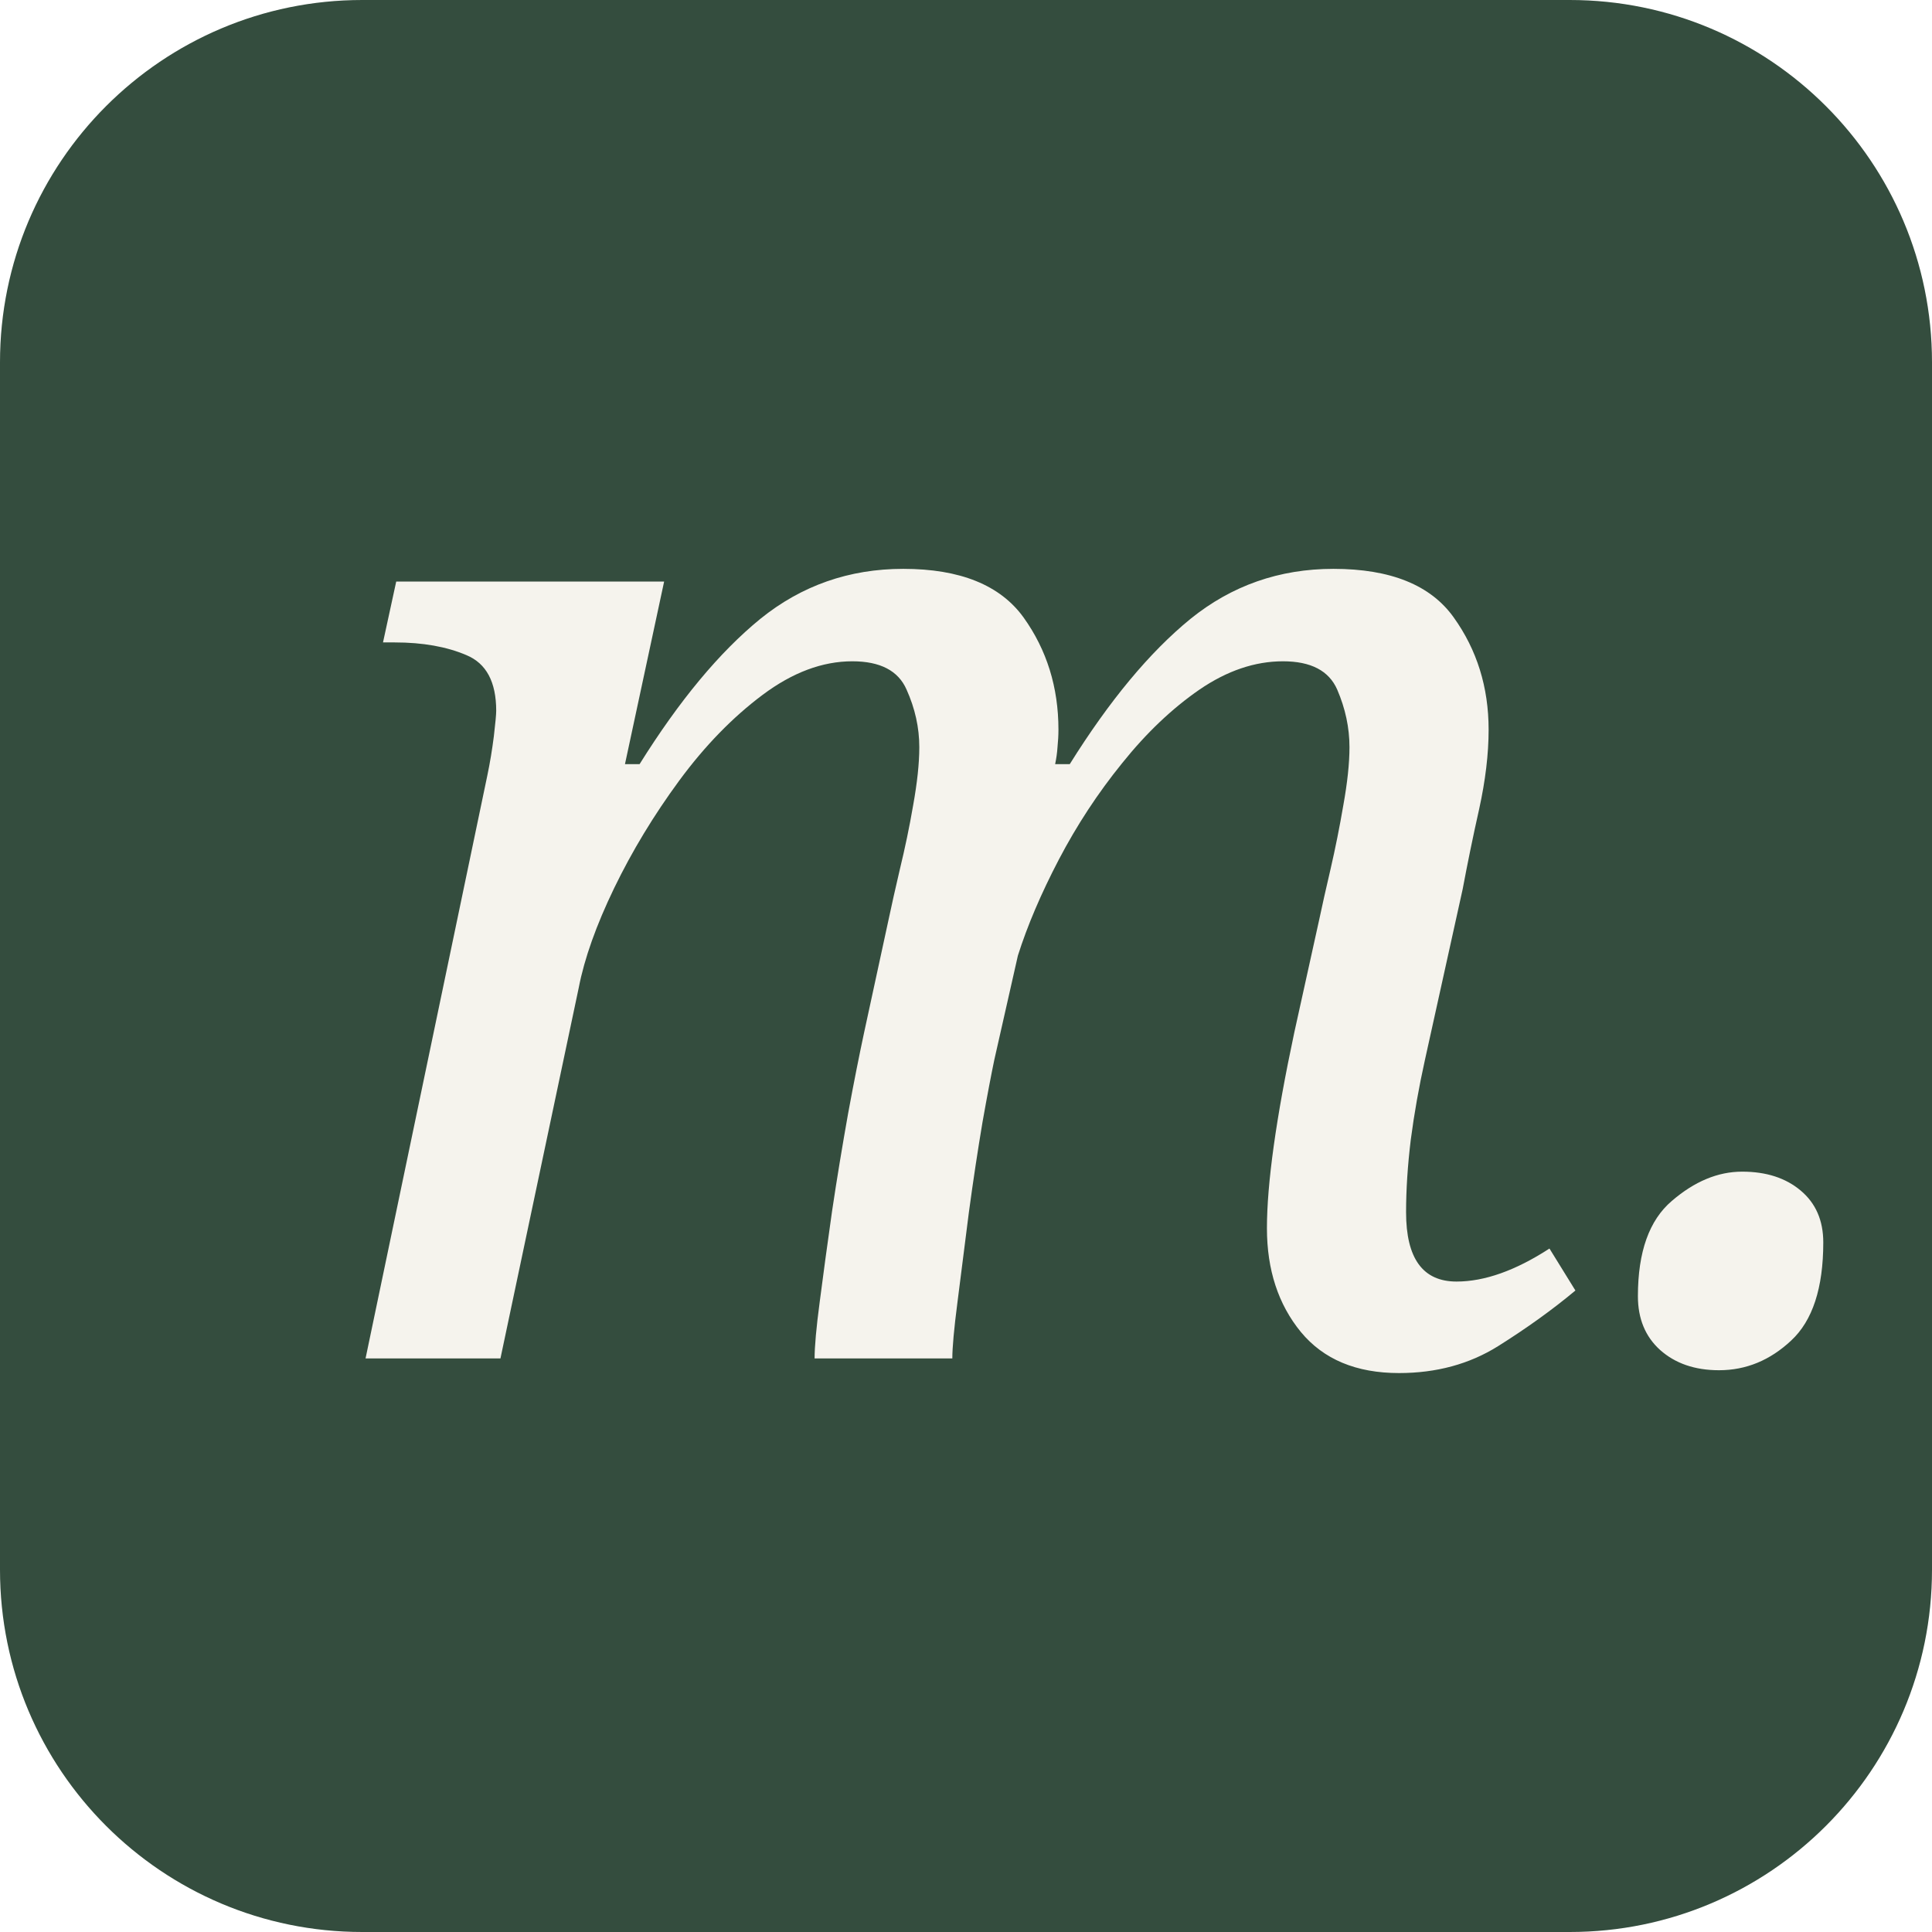
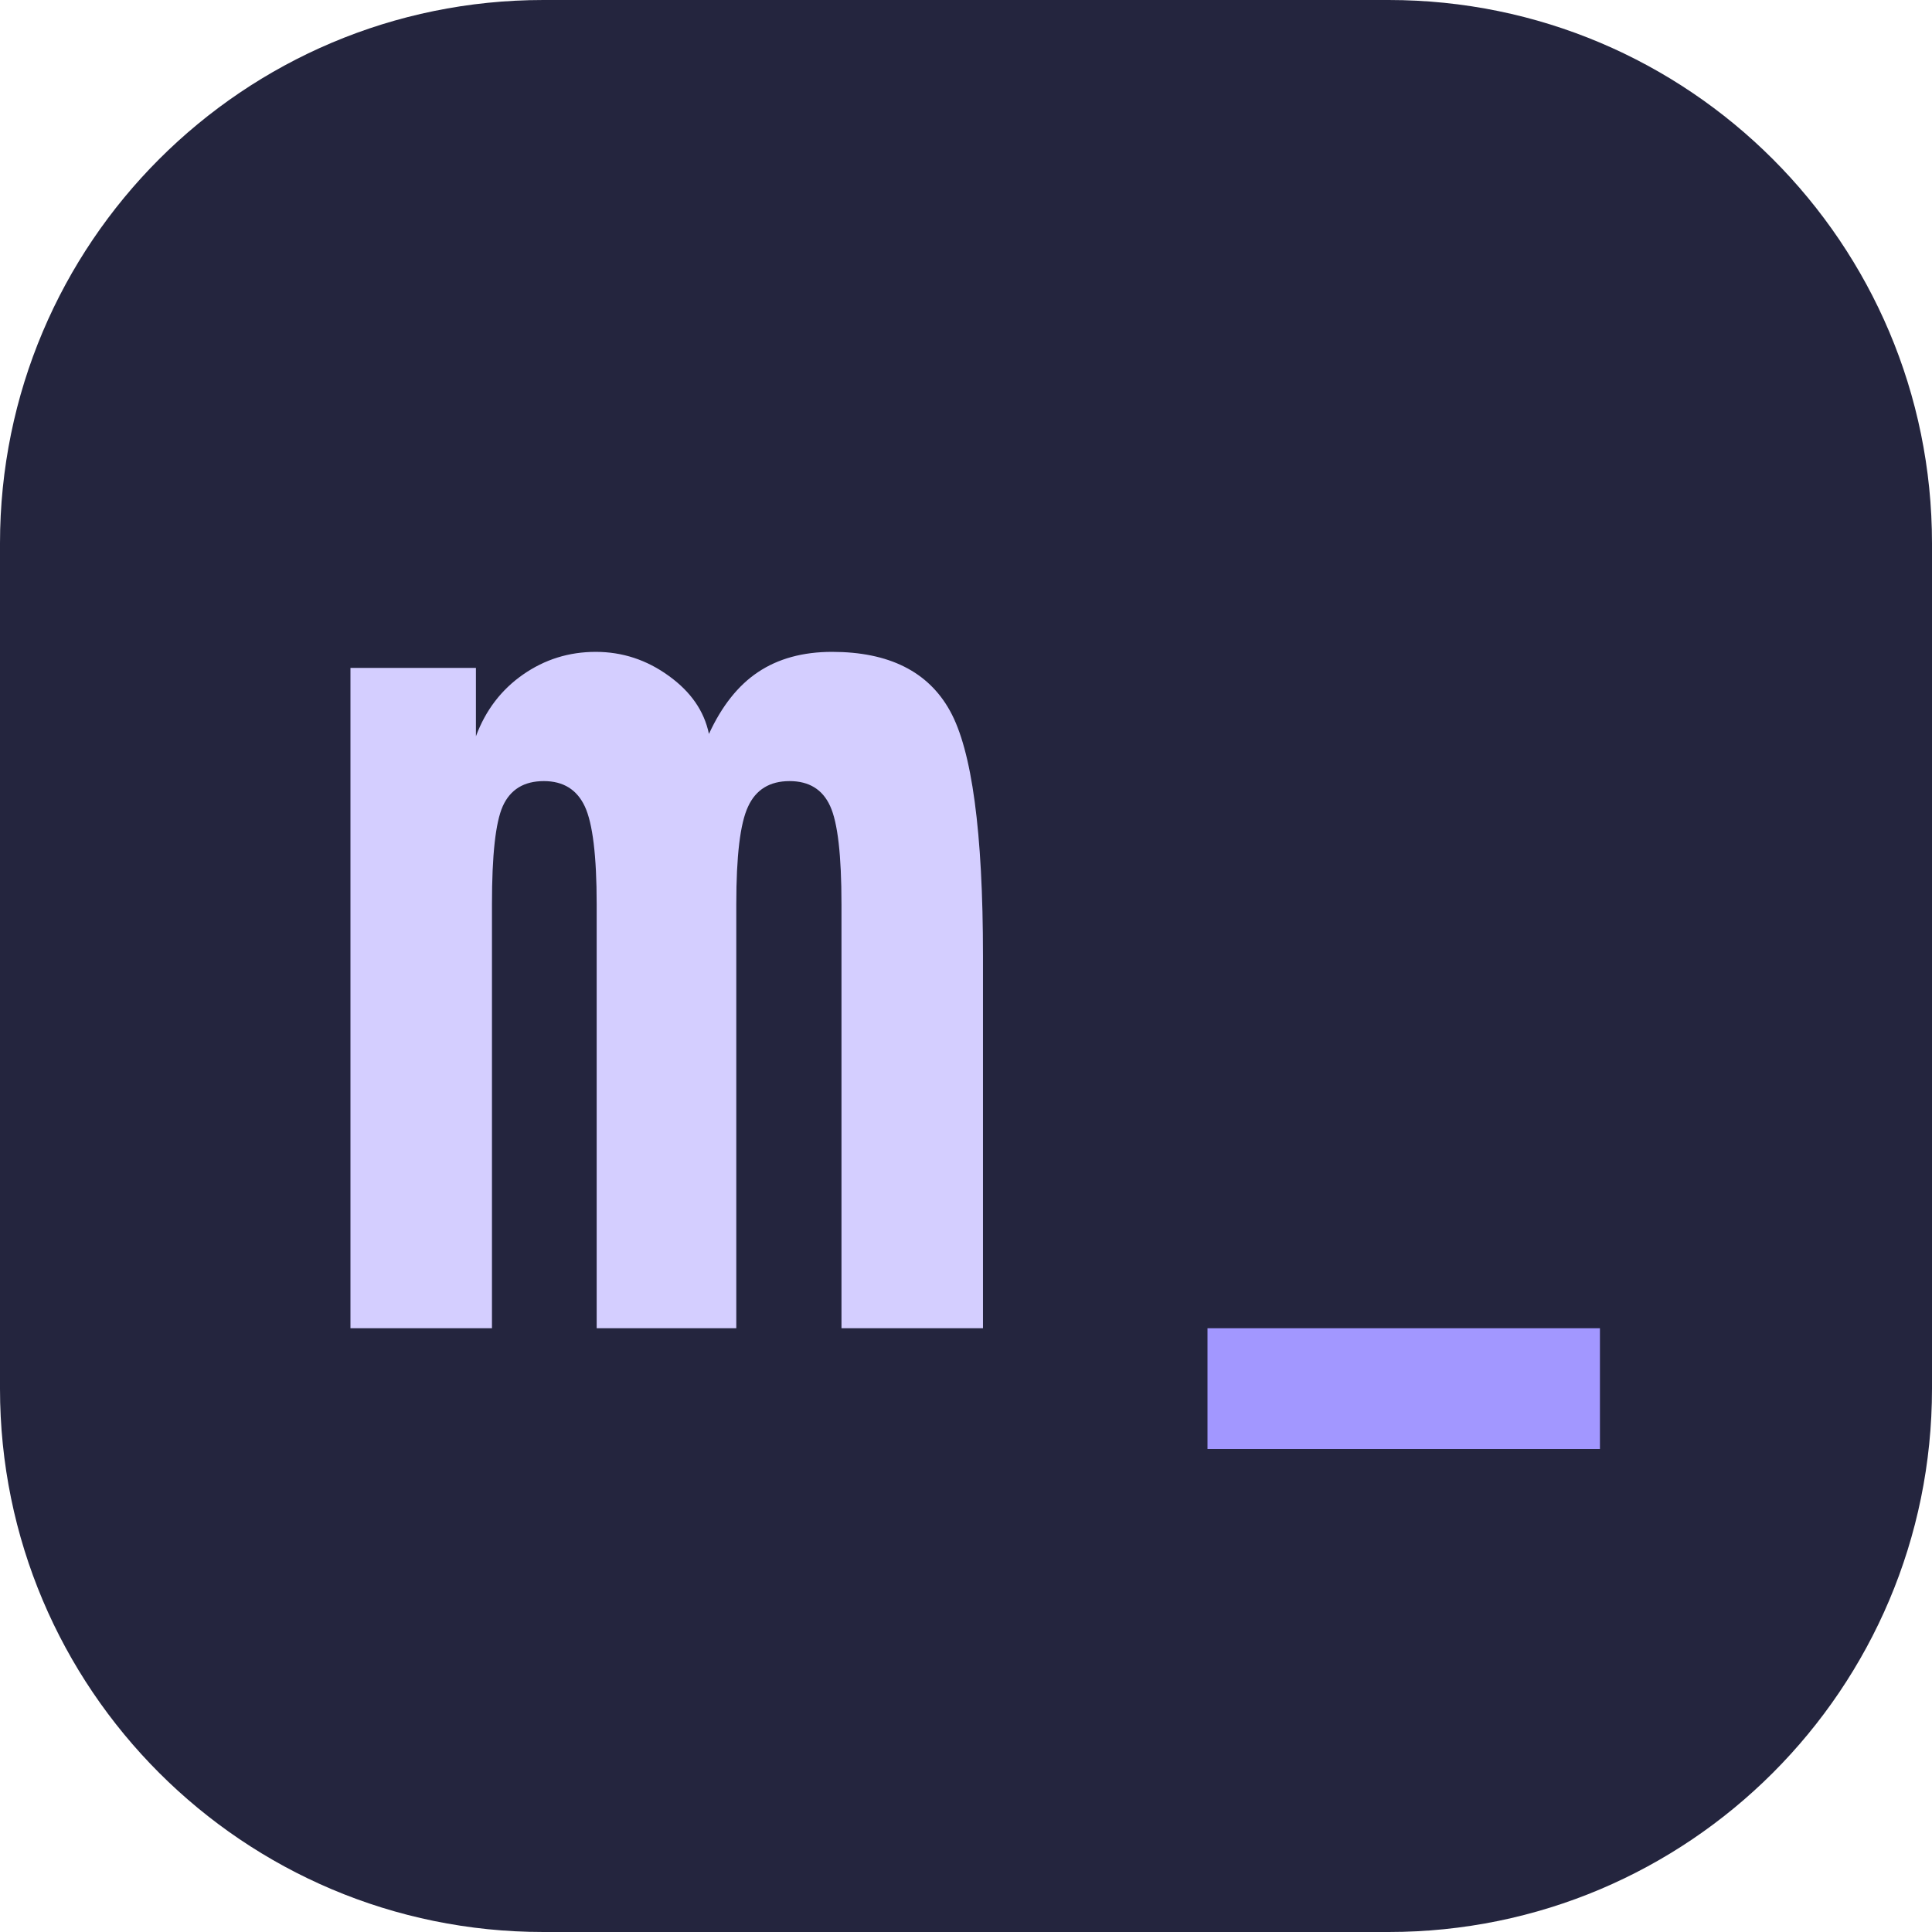
<svg xmlns="http://www.w3.org/2000/svg" viewBox="0 0 64 64">
-   <rect width="64" height="64" rx="12" fill="#344d3e" />
-   <text x="10" y="45" fill="#f5f3ed" font-family="Georgia,serif" font-style="italic" font-size="48">m.</text>
+   <rect width="64" height="64" rx="18" fill="#24253e" />
+   <text x="10" y="44" fill="#d4ceff" font-family="monospace" font-weight="bold" font-size="40">m</text>
+   <path d="M40 46h13" stroke="#a297ff" stroke-width="4" />
</svg>
